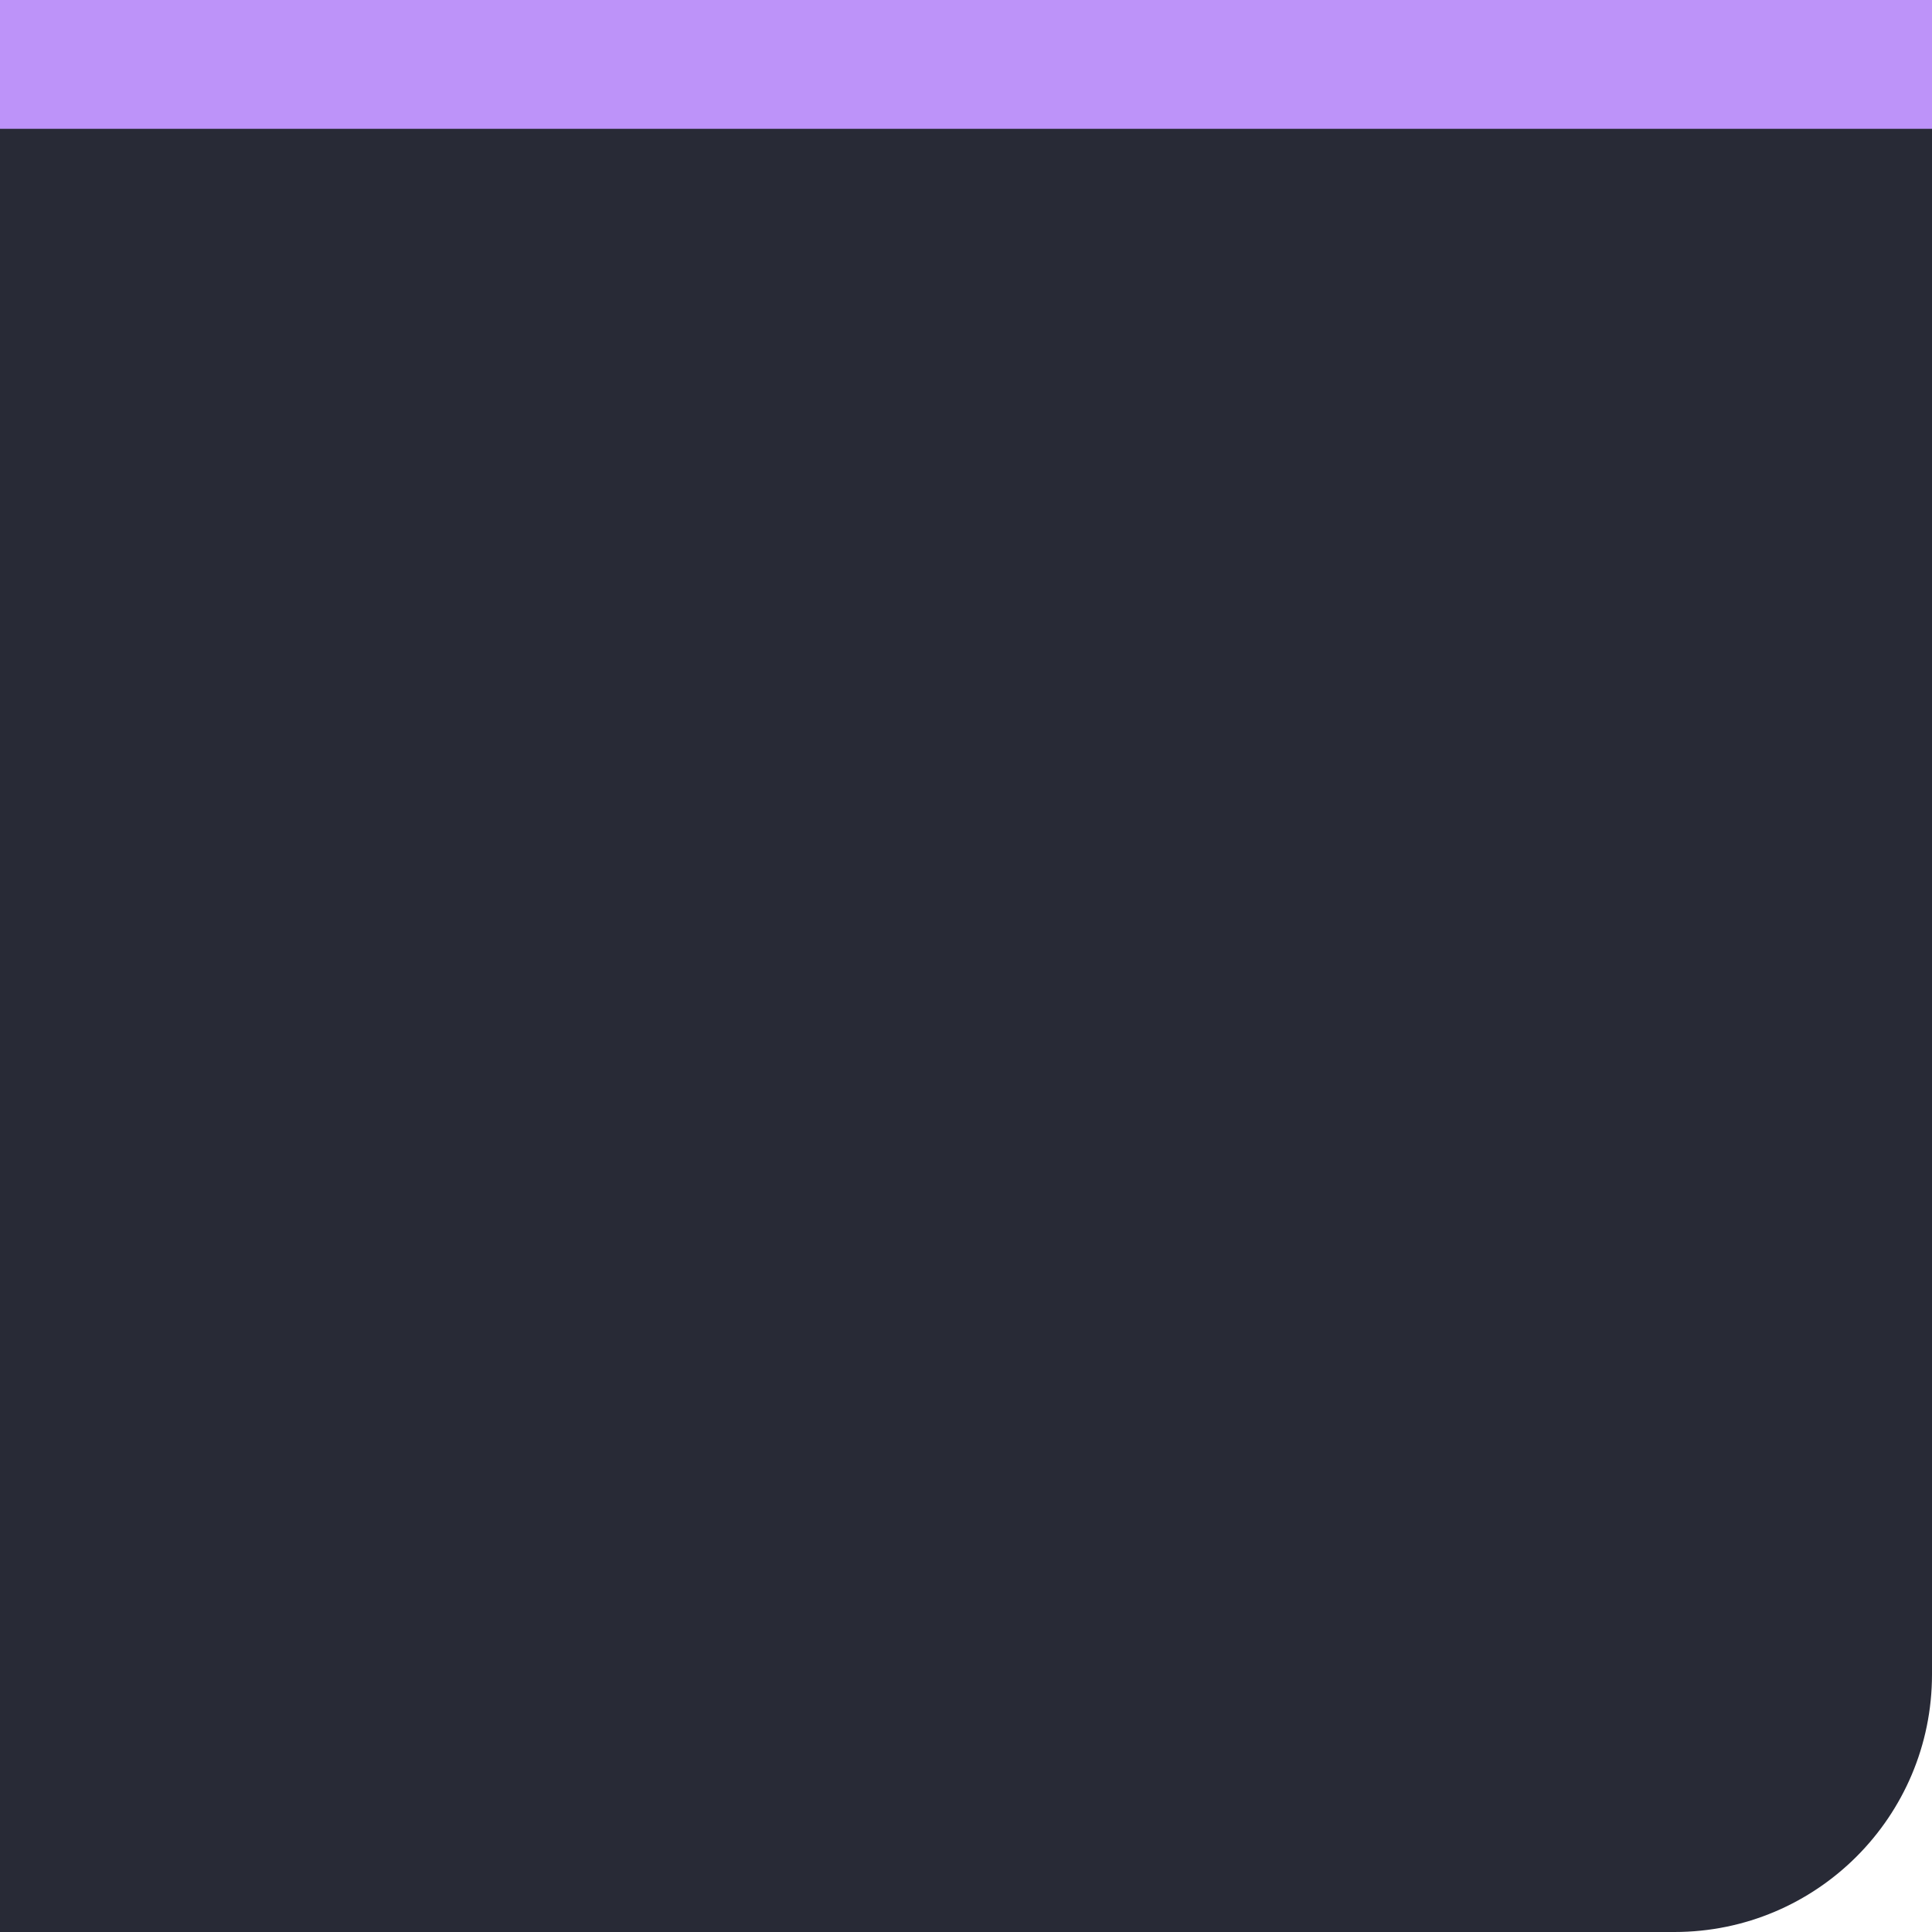
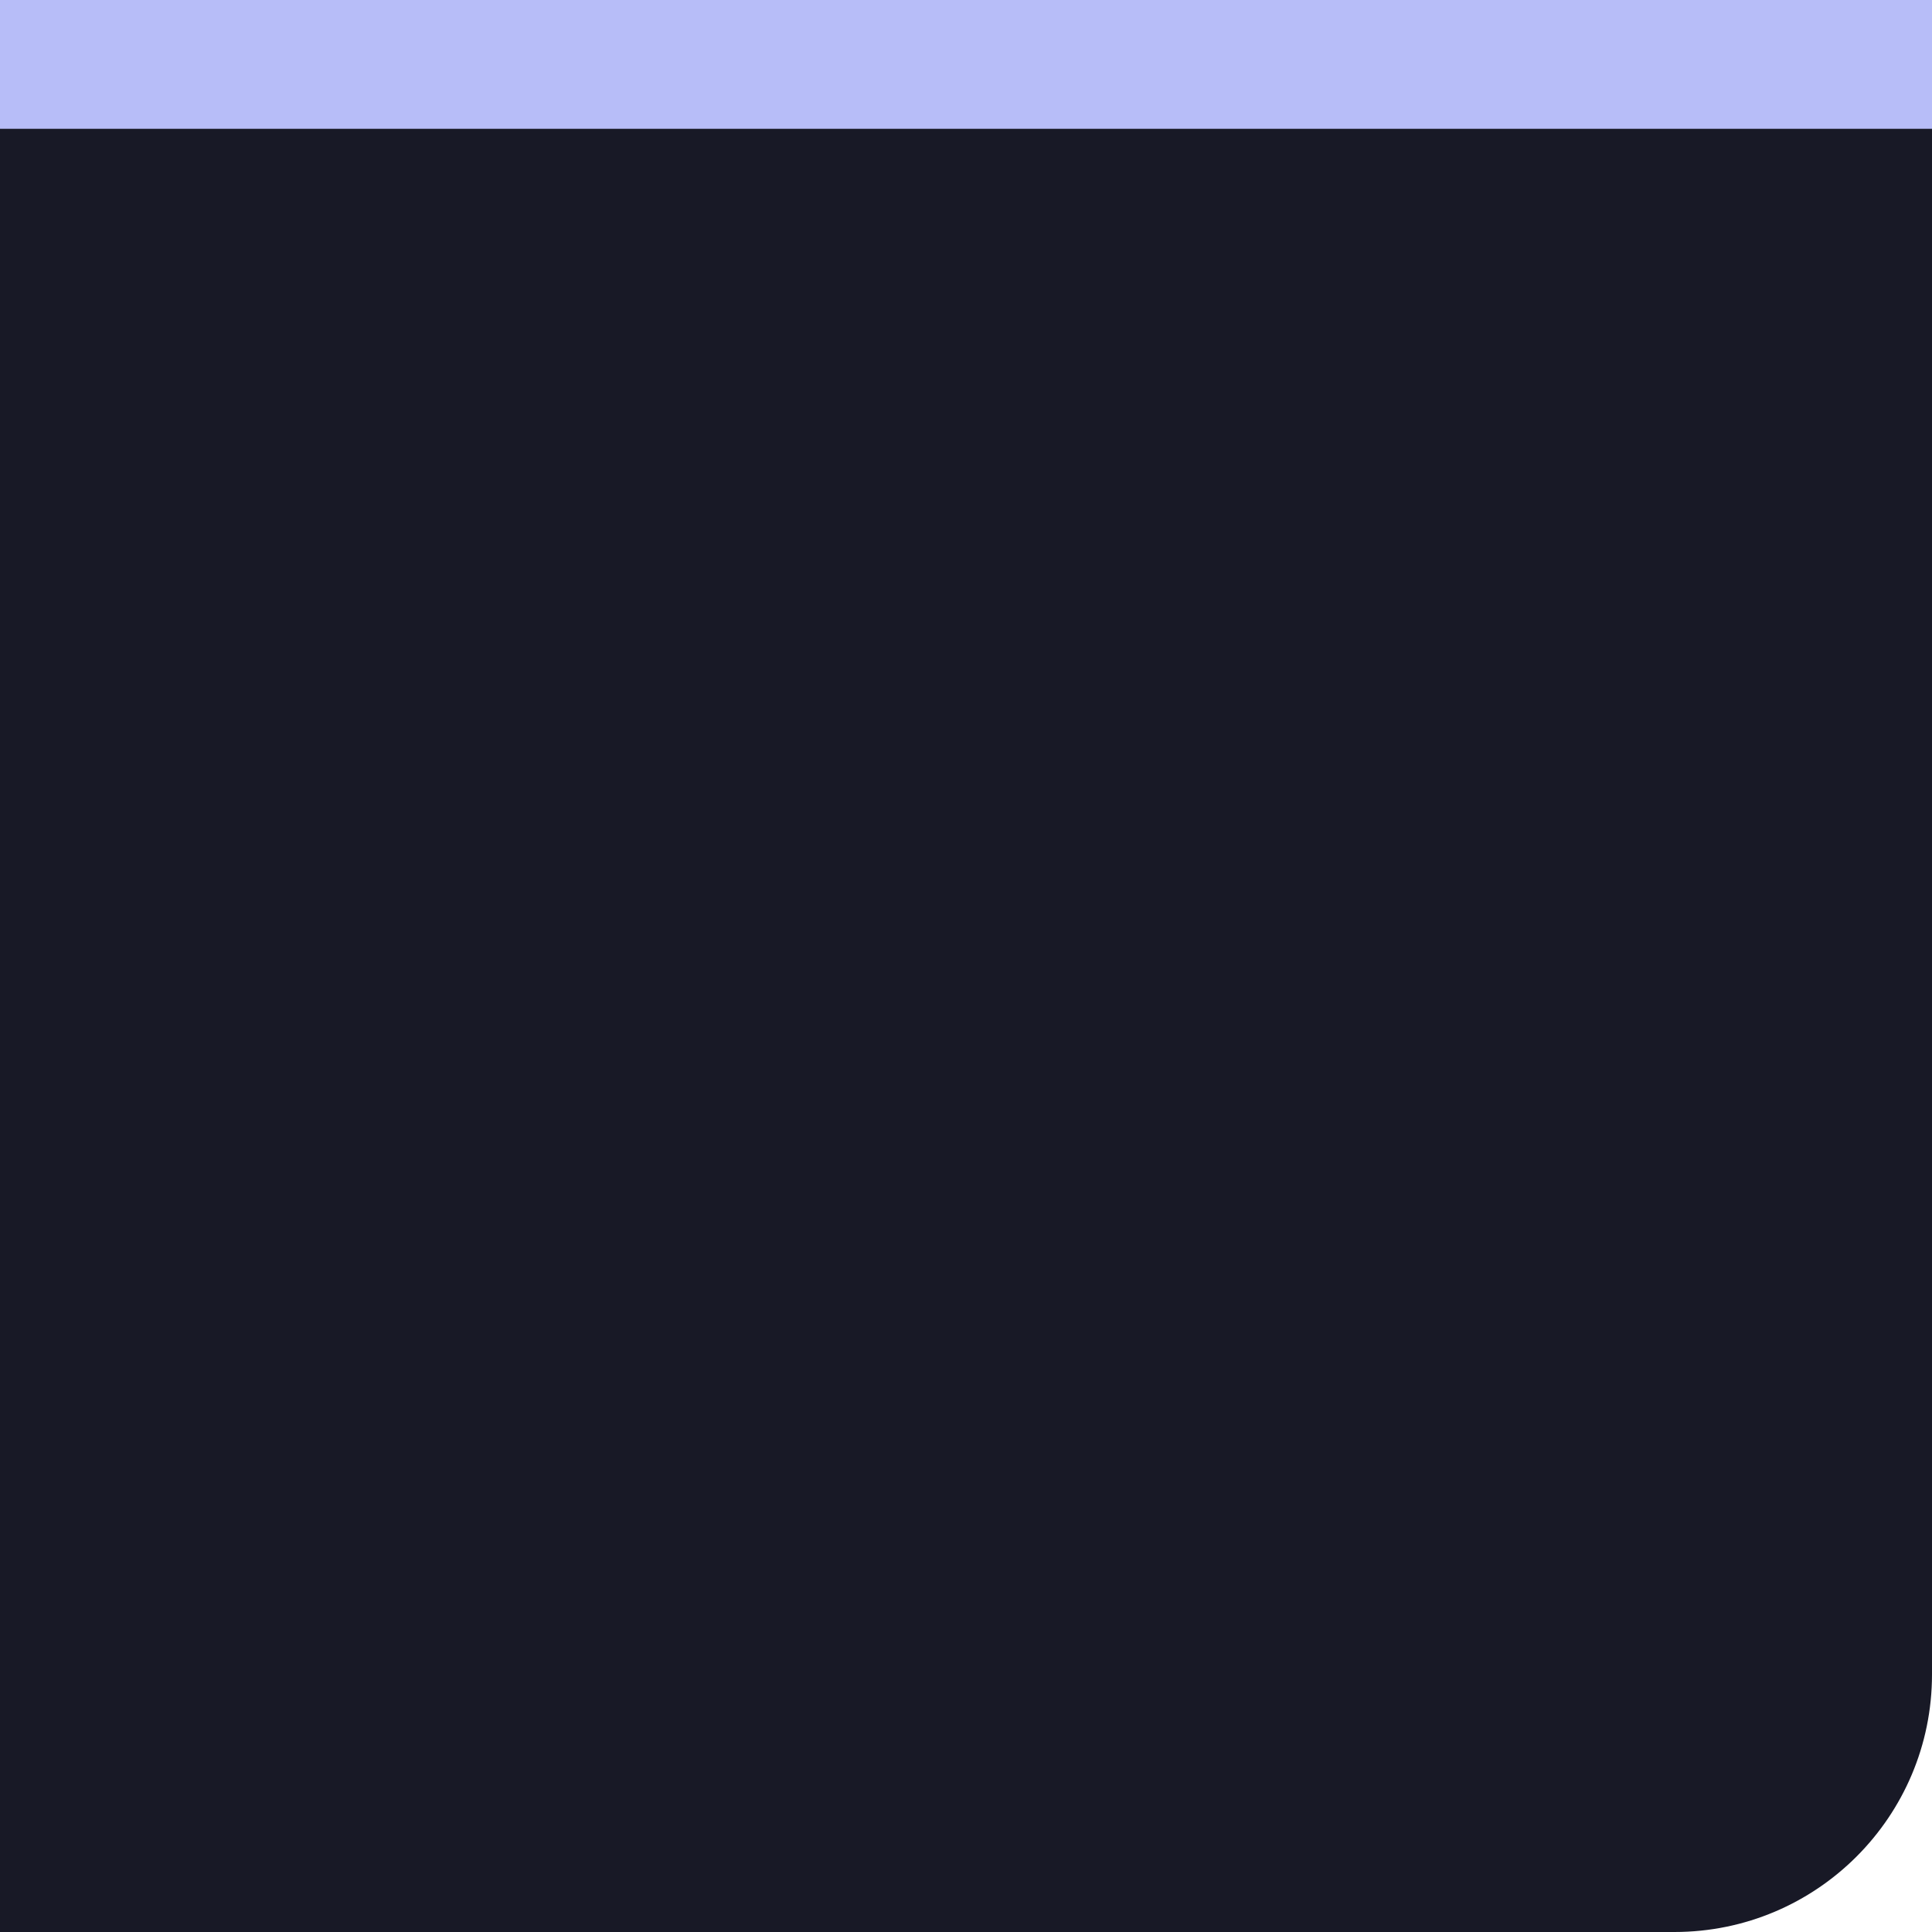
- <svg xmlns="http://www.w3.org/2000/svg" xmlns:xlink="http://www.w3.org/1999/xlink" viewBox="0 0 30 30">
-   <defs>
-     <linearGradient xlink:href="#2" id="3" x1="48.35" y1="32.21" x2="48.41" y2="12.318" gradientUnits="userSpaceOnUse" gradientTransform="matrix(1.23951 0 0 1.49415 509.36 564.94)" />
+ <svg xmlns="http://www.w3.org/2000/svg" xmlns:xlink="http://www.w3.org/1999/xlink" viewBox="0 0 30 30" version="1.1" id="svg24">
+   <defs id="defs10">
+     <linearGradient id="linearGradient2294">
+       <stop stop-color="#282a36" id="stop2290" offset="0" style="stop-color:#181926;stop-opacity:1;" />
+       <stop offset="1" stop-color="#282a36" id="stop2292" style="stop-color:#181926;stop-opacity:1;" />
+     </linearGradient>
+     <linearGradient id="linearGradient2288">
+       <stop stop-color="#282a36" id="stop2284" offset="0" style="stop-color:#181926;stop-opacity:1;" />
+       <stop offset="1" stop-color="#282a36" id="stop2286" style="stop-color:#181926;stop-opacity:1;" />
+     </linearGradient>
+     <linearGradient xlink:href="#linearGradient2288" id="3" x1="48.35" y1="32.21" x2="48.41" y2="12.318" gradientUnits="userSpaceOnUse" gradientTransform="matrix(1.23951 0 0 1.49415 509.36 564.94)" />
    <linearGradient id="2">
-       <stop stop-color="#282a36" />
-       <stop offset="1" stop-color="#282a36" />
+       <stop stop-color="#282a36" id="stop3" offset="0" style="stop-color:#181926;stop-opacity:1;" />
+       <stop offset="1" stop-color="#282a36" id="stop5" style="stop-color:#181926;stop-opacity:1;" />
    </linearGradient>
    <linearGradient y2="12.318" x2="48.41" y1="32.21" x1="48.35" gradientTransform="matrix(.41317 0 0 1.24513 558.94 567.97)" gradientUnits="userSpaceOnUse" id="0" xlink:href="#2" />
-     <linearGradient y2="12.318" x2="48.41" y1="32.21" x1="48.35" gradientTransform="matrix(.41317 0 0 1.49415 538.94 564.94)" gradientUnits="userSpaceOnUse" id="1" xlink:href="#2" />
+     <linearGradient y2="12.318" x2="48.41" y1="32.21" x1="48.35" gradientTransform="matrix(.41317 0 0 1.49415 538.94 564.94)" gradientUnits="userSpaceOnUse" id="1" xlink:href="#linearGradient2294" />
  </defs>
-   <g transform="translate(-553.72-583.12)">
-     <g color="#000">
-       <path fill="url(#0)" d="m573.72 583.12h10v25h-10z" />
-       <rect width="30" height="30" x="553.72" y="583.12" fill="url(#3)" rx="4" />
-       <path fill="url(#1)" d="m553.72 583.12h10v30h-10z" />
+   <g transform="translate(-553.72-583.12)" id="g22">
+     <g color="#000" id="g18">
+       <path fill="url(#0)" d="m573.72 583.12h10v25h-10z" id="path12" />
+       <rect width="30" height="30" x="553.72" y="583.12" fill="url(#3)" rx="4" id="rect14" />
+       <path fill="url(#1)" d="m553.72 583.12h10v30h-10z" id="path16" />
    </g>
-     <path transform="matrix(0 1-1 0 0 0)" fill="#bd93f9" d="m583.12-583.72h2v30h-2z" />
+     <path transform="matrix(0 1-1 0 0 0)" fill="#bd93f9" d="m583.12-583.72h2v30h-2z" id="path20" style="fill:#b7bdf8;fill-opacity:1" />
  </g>
</svg>
